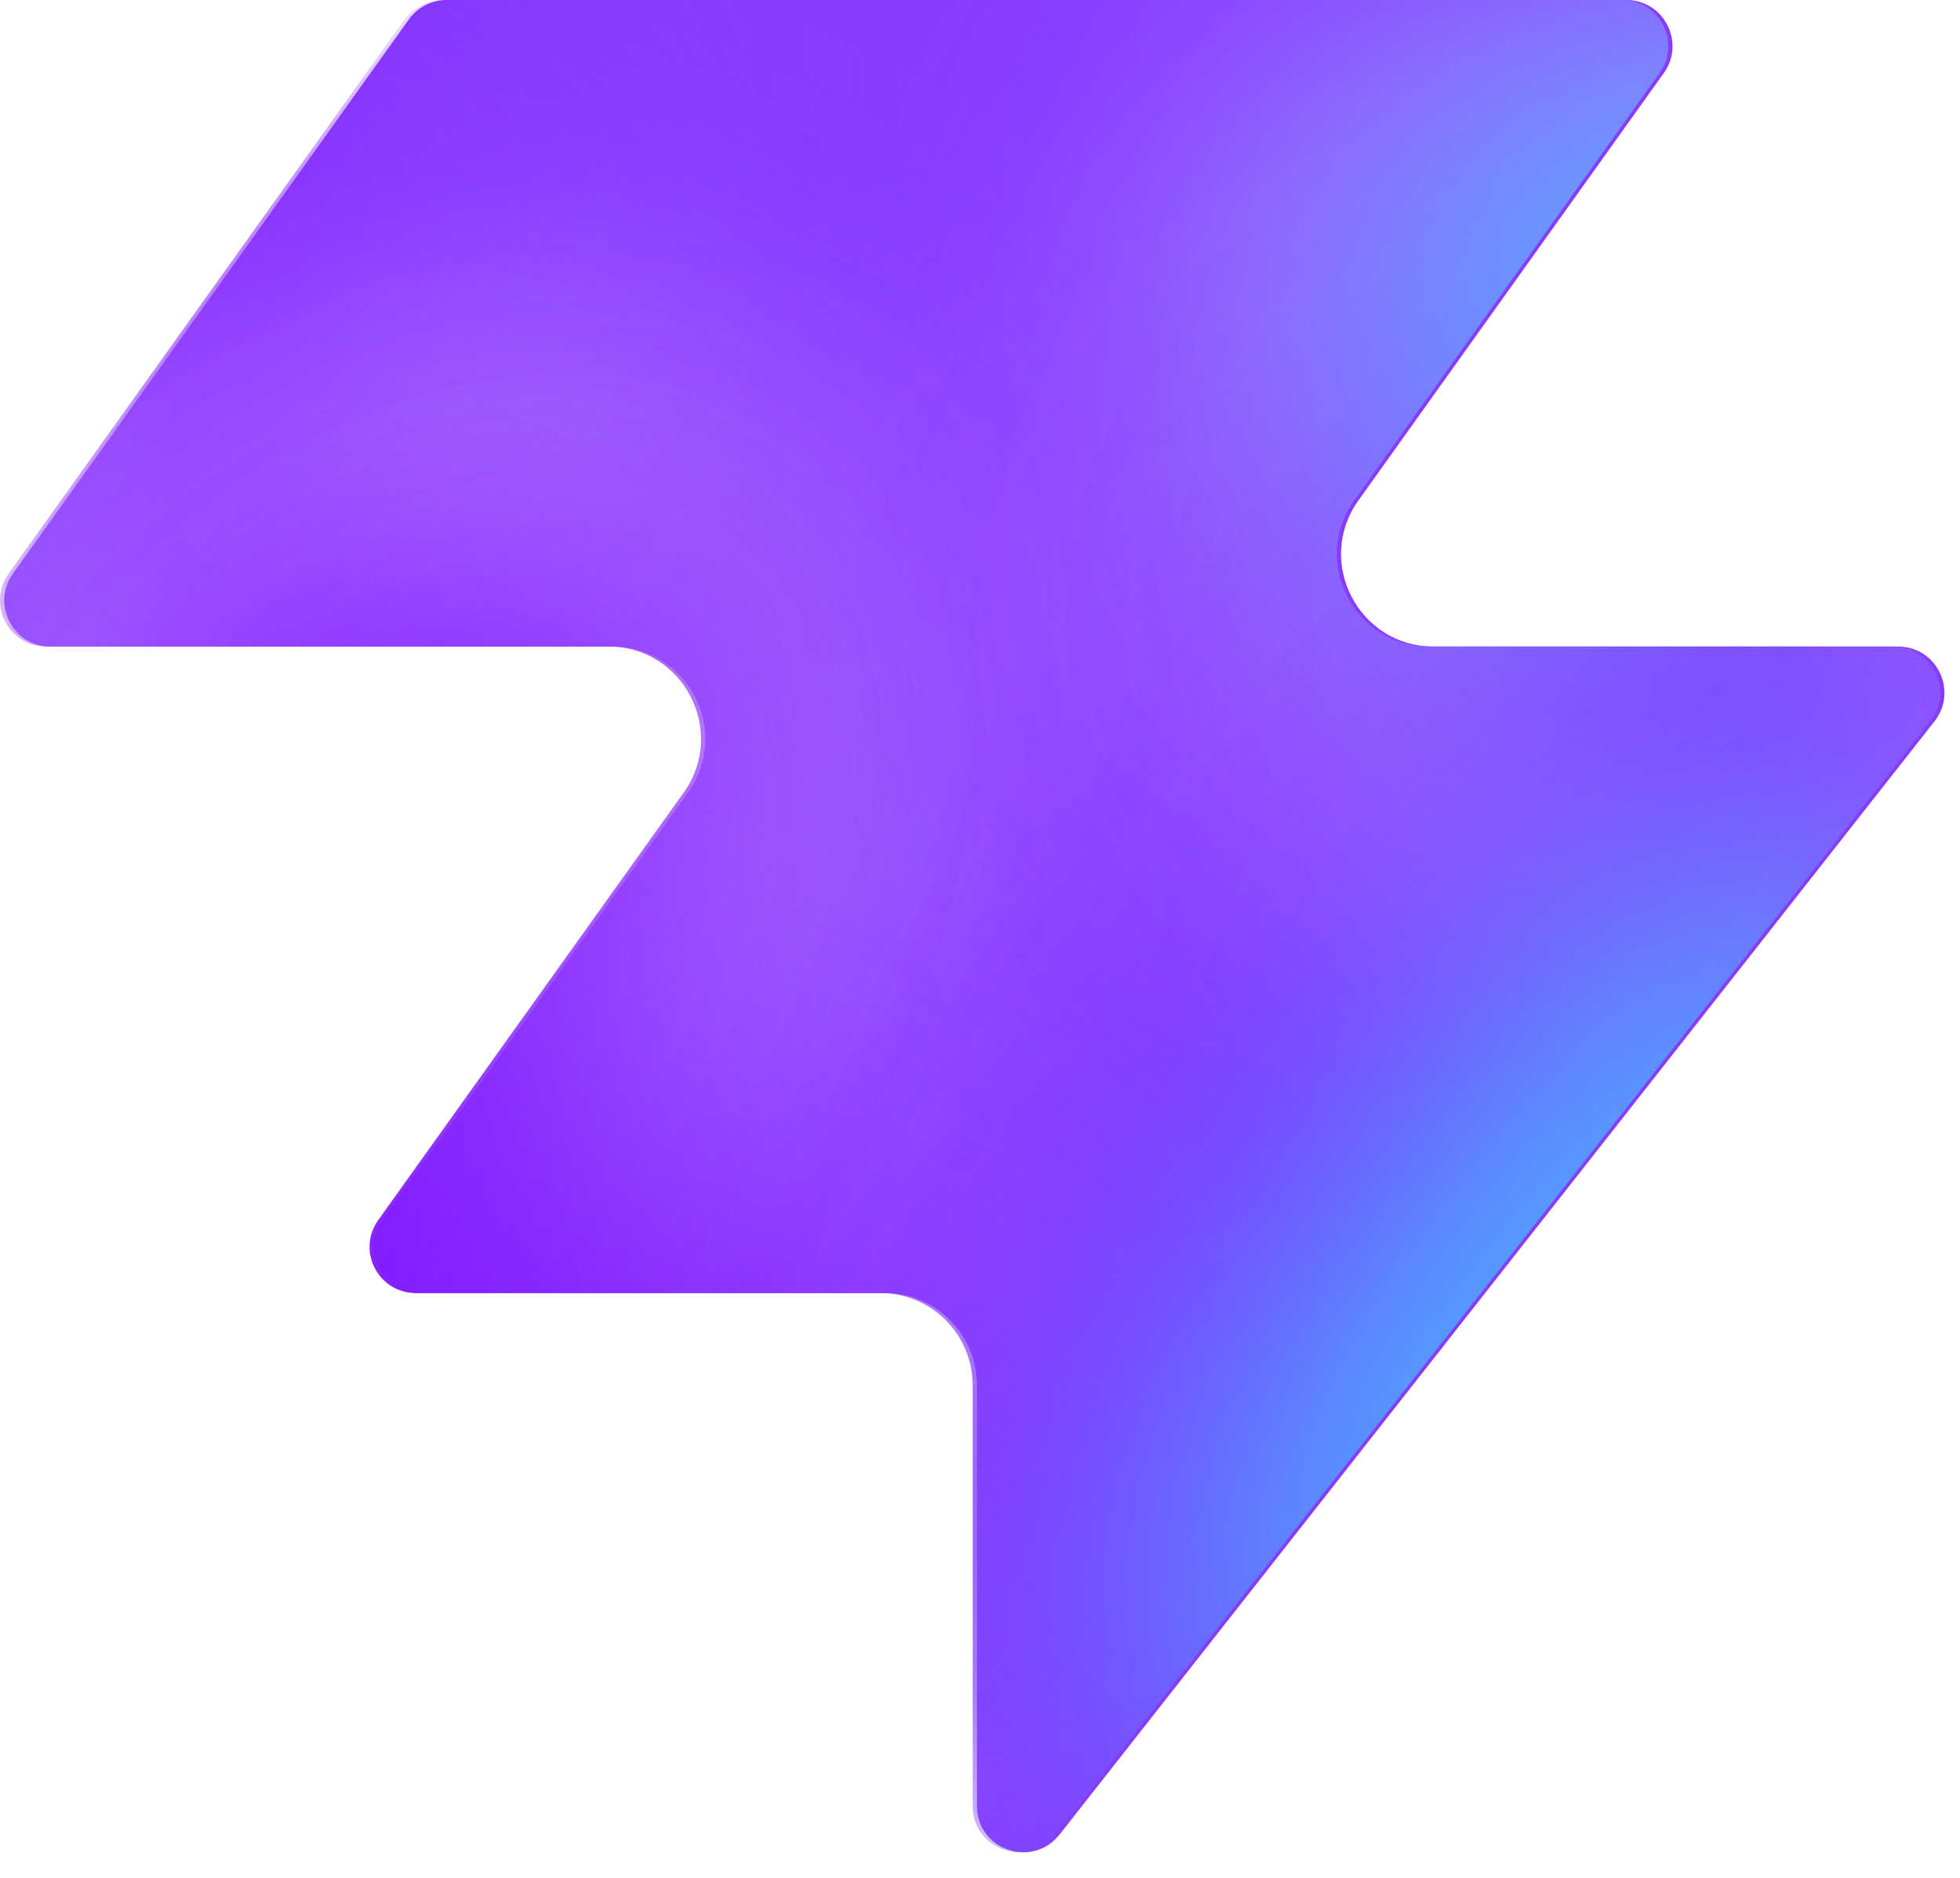
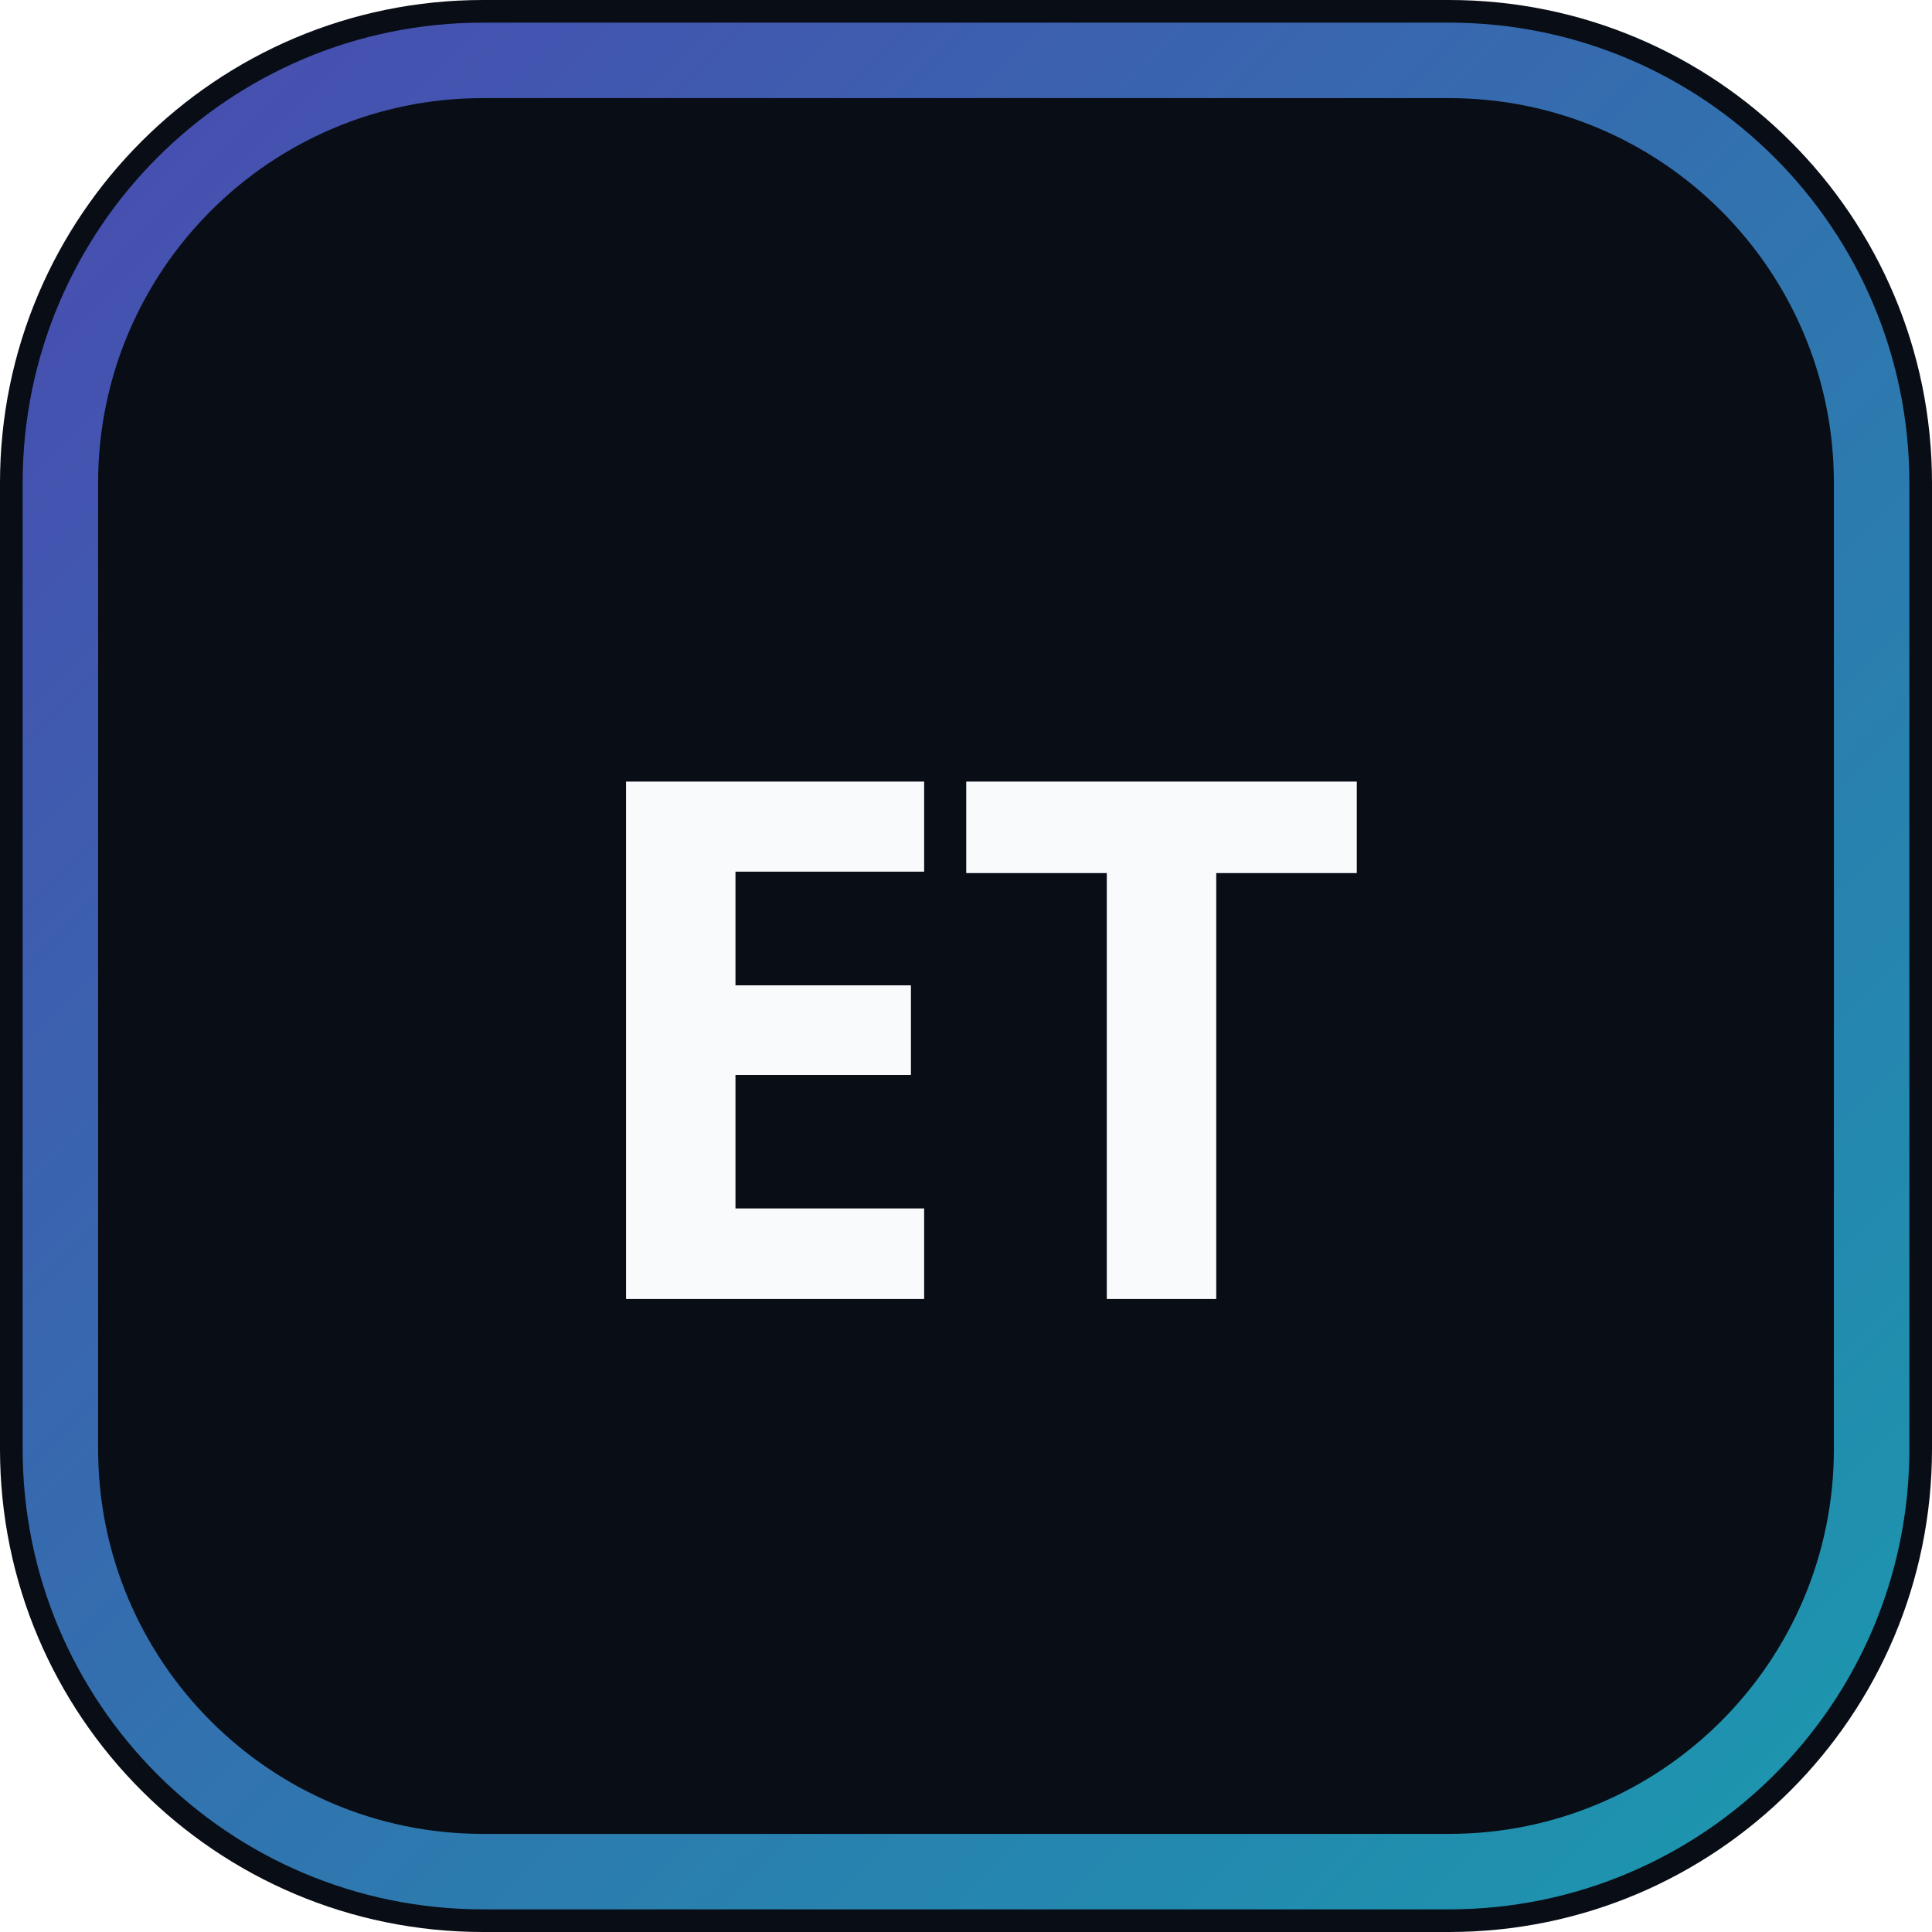
- <svg xmlns="http://www.w3.org/2000/svg" width="48" height="46" fill="none" viewBox="0 0 48 46">
-   <path fill="#863bff" d="M25.946 44.938c-.664.845-2.021.375-2.021-.698V33.937a2.26 2.26 0 0 0-2.262-2.262H10.287c-.92 0-1.456-1.04-.92-1.788l7.48-10.471c1.07-1.497 0-3.578-1.842-3.578H1.237c-.92 0-1.456-1.04-.92-1.788L10.013.474c.214-.297.556-.474.92-.474h28.894c.92 0 1.456 1.04.92 1.788l-7.48 10.471c-1.07 1.498 0 3.579 1.842 3.579h11.377c.943 0 1.473 1.088.89 1.83L25.947 44.94z" style="fill:#863bff;fill:color(display-p3 .525 .23 1);fill-opacity:1" />
-   <mask id="a" width="48" height="46" x="0" y="0" maskUnits="userSpaceOnUse" style="mask-type:alpha">
-     <path fill="#000" d="M25.842 44.938c-.664.844-2.021.375-2.021-.698V33.937a2.26 2.26 0 0 0-2.262-2.262H10.183c-.92 0-1.456-1.04-.92-1.788l7.48-10.471c1.07-1.498 0-3.579-1.842-3.579H1.133c-.92 0-1.456-1.04-.92-1.787L9.91.473c.214-.297.556-.474.92-.474h28.894c.92 0 1.456 1.04.92 1.788l-7.48 10.471c-1.07 1.498 0 3.578 1.842 3.578h11.377c.943 0 1.473 1.088.89 1.832L25.843 44.94z" style="fill:#000;fill-opacity:1" />
-   </mask>
-   <g mask="url(#a)">
-     <g filter="url(#b)">
-       <ellipse cx="5.508" cy="14.704" fill="#ede6ff" rx="5.508" ry="14.704" style="fill:#ede6ff;fill:color(display-p3 .927 .903 1);fill-opacity:1" transform="matrix(.00324 1 1 -.00324 -4.47 31.516)" />
-     </g>
-     <g filter="url(#c)">
-       <ellipse cx="10.399" cy="29.851" fill="#ede6ff" rx="10.399" ry="29.851" style="fill:#ede6ff;fill:color(display-p3 .927 .903 1);fill-opacity:1" transform="matrix(.00324 1 1 -.00324 -39.328 7.883)" />
-     </g>
-     <g filter="url(#d)">
-       <ellipse cx="5.508" cy="30.487" fill="#7e14ff" rx="5.508" ry="30.487" style="fill:#7e14ff;fill:color(display-p3 .492 .077 1);fill-opacity:1" transform="rotate(89.814 -25.913 -14.639)scale(1 -1)" />
-     </g>
-     <g filter="url(#e)">
-       <ellipse cx="5.508" cy="30.599" fill="#7e14ff" rx="5.508" ry="30.599" style="fill:#7e14ff;fill:color(display-p3 .492 .077 1);fill-opacity:1" transform="rotate(89.814 -32.644 -3.334)scale(1 -1)" />
-     </g>
-     <g filter="url(#f)">
-       <ellipse cx="5.508" cy="30.599" fill="#7e14ff" rx="5.508" ry="30.599" style="fill:#7e14ff;fill:color(display-p3 .492 .077 1);fill-opacity:1" transform="matrix(.00324 1 1 -.00324 -34.34 30.47)" />
-     </g>
-     <g filter="url(#g)">
-       <ellipse cx="14.072" cy="22.078" fill="#ede6ff" rx="14.072" ry="22.078" style="fill:#ede6ff;fill:color(display-p3 .927 .903 1);fill-opacity:1" transform="rotate(93.35 24.506 48.493)scale(-1 1)" />
-     </g>
-     <g filter="url(#h)">
-       <ellipse cx="3.47" cy="21.501" fill="#7e14ff" rx="3.47" ry="21.501" style="fill:#7e14ff;fill:color(display-p3 .492 .077 1);fill-opacity:1" transform="rotate(89.009 28.708 47.59)scale(-1 1)" />
-     </g>
-     <g filter="url(#i)">
-       <ellipse cx="3.47" cy="21.501" fill="#7e14ff" rx="3.47" ry="21.501" style="fill:#7e14ff;fill:color(display-p3 .492 .077 1);fill-opacity:1" transform="rotate(89.009 28.708 47.59)scale(-1 1)" />
-     </g>
-     <g filter="url(#j)">
-       <ellipse cx=".387" cy="8.972" fill="#7e14ff" rx="4.407" ry="29.108" style="fill:#7e14ff;fill:color(display-p3 .492 .077 1);fill-opacity:1" transform="rotate(39.51 .387 8.972)" />
-     </g>
-     <g filter="url(#k)">
-       <ellipse cx="47.523" cy="-6.092" fill="#7e14ff" rx="4.407" ry="29.108" style="fill:#7e14ff;fill:color(display-p3 .492 .077 1);fill-opacity:1" transform="rotate(37.892 47.523 -6.092)" />
-     </g>
-     <g filter="url(#l)">
-       <ellipse cx="41.412" cy="6.333" fill="#47bfff" rx="5.971" ry="9.665" style="fill:#47bfff;fill:color(display-p3 .28 .748 1);fill-opacity:1" transform="rotate(37.892 41.412 6.333)" />
-     </g>
-     <g filter="url(#m)">
-       <ellipse cx="-1.879" cy="38.332" fill="#7e14ff" rx="4.407" ry="29.108" style="fill:#7e14ff;fill:color(display-p3 .492 .077 1);fill-opacity:1" transform="rotate(37.892 -1.88 38.332)" />
-     </g>
-     <g filter="url(#n)">
-       <ellipse cx="-1.879" cy="38.332" fill="#7e14ff" rx="4.407" ry="29.108" style="fill:#7e14ff;fill:color(display-p3 .492 .077 1);fill-opacity:1" transform="rotate(37.892 -1.88 38.332)" />
-     </g>
-     <g filter="url(#o)">
-       <ellipse cx="35.651" cy="29.907" fill="#7e14ff" rx="4.407" ry="29.108" style="fill:#7e14ff;fill:color(display-p3 .492 .077 1);fill-opacity:1" transform="rotate(37.892 35.651 29.907)" />
-     </g>
-     <g filter="url(#p)">
-       <ellipse cx="38.418" cy="32.4" fill="#47bfff" rx="5.971" ry="15.297" style="fill:#47bfff;fill:color(display-p3 .28 .748 1);fill-opacity:1" transform="rotate(37.892 38.418 32.4)" />
-     </g>
-   </g>
+ <svg xmlns="http://www.w3.org/2000/svg" viewBox="0 0 64 64">
  <defs>
-     <filter id="b" width="60.045" height="41.654" x="-19.77" y="16.149" color-interpolation-filters="sRGB" filterUnits="userSpaceOnUse">
-       <feFlood flood-opacity="0" result="BackgroundImageFix" />
-       <feBlend in="SourceGraphic" in2="BackgroundImageFix" result="shape" />
-       <feGaussianBlur result="effect1_foregroundBlur_2002_17158" stdDeviation="7.659" />
-     </filter>
-     <filter id="c" width="90.34" height="51.437" x="-54.613" y="-7.533" color-interpolation-filters="sRGB" filterUnits="userSpaceOnUse">
-       <feFlood flood-opacity="0" result="BackgroundImageFix" />
-       <feBlend in="SourceGraphic" in2="BackgroundImageFix" result="shape" />
-       <feGaussianBlur result="effect1_foregroundBlur_2002_17158" stdDeviation="7.659" />
-     </filter>
-     <filter id="d" width="79.355" height="29.4" x="-49.64" y="2.03" color-interpolation-filters="sRGB" filterUnits="userSpaceOnUse">
-       <feFlood flood-opacity="0" result="BackgroundImageFix" />
-       <feBlend in="SourceGraphic" in2="BackgroundImageFix" result="shape" />
-       <feGaussianBlur result="effect1_foregroundBlur_2002_17158" stdDeviation="4.596" />
-     </filter>
-     <filter id="e" width="79.579" height="29.4" x="-45.045" y="20.029" color-interpolation-filters="sRGB" filterUnits="userSpaceOnUse">
-       <feFlood flood-opacity="0" result="BackgroundImageFix" />
-       <feBlend in="SourceGraphic" in2="BackgroundImageFix" result="shape" />
-       <feGaussianBlur result="effect1_foregroundBlur_2002_17158" stdDeviation="4.596" />
-     </filter>
-     <filter id="f" width="79.579" height="29.4" x="-43.513" y="21.178" color-interpolation-filters="sRGB" filterUnits="userSpaceOnUse">
-       <feFlood flood-opacity="0" result="BackgroundImageFix" />
-       <feBlend in="SourceGraphic" in2="BackgroundImageFix" result="shape" />
-       <feGaussianBlur result="effect1_foregroundBlur_2002_17158" stdDeviation="4.596" />
-     </filter>
-     <filter id="g" width="74.749" height="58.852" x="15.756" y="-17.901" color-interpolation-filters="sRGB" filterUnits="userSpaceOnUse">
-       <feFlood flood-opacity="0" result="BackgroundImageFix" />
-       <feBlend in="SourceGraphic" in2="BackgroundImageFix" result="shape" />
-       <feGaussianBlur result="effect1_foregroundBlur_2002_17158" stdDeviation="7.659" />
-     </filter>
-     <filter id="h" width="61.377" height="25.362" x="23.548" y="2.284" color-interpolation-filters="sRGB" filterUnits="userSpaceOnUse">
-       <feFlood flood-opacity="0" result="BackgroundImageFix" />
-       <feBlend in="SourceGraphic" in2="BackgroundImageFix" result="shape" />
-       <feGaussianBlur result="effect1_foregroundBlur_2002_17158" stdDeviation="4.596" />
-     </filter>
-     <filter id="i" width="61.377" height="25.362" x="23.548" y="2.284" color-interpolation-filters="sRGB" filterUnits="userSpaceOnUse">
-       <feFlood flood-opacity="0" result="BackgroundImageFix" />
-       <feBlend in="SourceGraphic" in2="BackgroundImageFix" result="shape" />
-       <feGaussianBlur result="effect1_foregroundBlur_2002_17158" stdDeviation="4.596" />
-     </filter>
-     <filter id="j" width="56.045" height="63.649" x="-27.636" y="-22.853" color-interpolation-filters="sRGB" filterUnits="userSpaceOnUse">
-       <feFlood flood-opacity="0" result="BackgroundImageFix" />
-       <feBlend in="SourceGraphic" in2="BackgroundImageFix" result="shape" />
-       <feGaussianBlur result="effect1_foregroundBlur_2002_17158" stdDeviation="4.596" />
-     </filter>
-     <filter id="k" width="54.814" height="64.646" x="20.116" y="-38.415" color-interpolation-filters="sRGB" filterUnits="userSpaceOnUse">
-       <feFlood flood-opacity="0" result="BackgroundImageFix" />
-       <feBlend in="SourceGraphic" in2="BackgroundImageFix" result="shape" />
-       <feGaussianBlur result="effect1_foregroundBlur_2002_17158" stdDeviation="4.596" />
-     </filter>
-     <filter id="l" width="33.541" height="35.313" x="24.641" y="-11.323" color-interpolation-filters="sRGB" filterUnits="userSpaceOnUse">
-       <feFlood flood-opacity="0" result="BackgroundImageFix" />
-       <feBlend in="SourceGraphic" in2="BackgroundImageFix" result="shape" />
-       <feGaussianBlur result="effect1_foregroundBlur_2002_17158" stdDeviation="4.596" />
-     </filter>
-     <filter id="m" width="54.814" height="64.646" x="-29.286" y="6.009" color-interpolation-filters="sRGB" filterUnits="userSpaceOnUse">
-       <feFlood flood-opacity="0" result="BackgroundImageFix" />
-       <feBlend in="SourceGraphic" in2="BackgroundImageFix" result="shape" />
-       <feGaussianBlur result="effect1_foregroundBlur_2002_17158" stdDeviation="4.596" />
-     </filter>
-     <filter id="n" width="54.814" height="64.646" x="-29.286" y="6.009" color-interpolation-filters="sRGB" filterUnits="userSpaceOnUse">
-       <feFlood flood-opacity="0" result="BackgroundImageFix" />
-       <feBlend in="SourceGraphic" in2="BackgroundImageFix" result="shape" />
-       <feGaussianBlur result="effect1_foregroundBlur_2002_17158" stdDeviation="4.596" />
-     </filter>
-     <filter id="o" width="54.814" height="64.646" x="8.244" y="-2.416" color-interpolation-filters="sRGB" filterUnits="userSpaceOnUse">
-       <feFlood flood-opacity="0" result="BackgroundImageFix" />
-       <feBlend in="SourceGraphic" in2="BackgroundImageFix" result="shape" />
-       <feGaussianBlur result="effect1_foregroundBlur_2002_17158" stdDeviation="4.596" />
-     </filter>
-     <filter id="p" width="39.409" height="43.623" x="18.713" y="10.588" color-interpolation-filters="sRGB" filterUnits="userSpaceOnUse">
-       <feFlood flood-opacity="0" result="BackgroundImageFix" />
-       <feBlend in="SourceGraphic" in2="BackgroundImageFix" result="shape" />
-       <feGaussianBlur result="effect1_foregroundBlur_2002_17158" stdDeviation="4.596" />
-     </filter>
+     <linearGradient id="g" x1="0%" y1="0%" x2="100%" y2="100%">
+       <stop offset="0%" stop-color="#6366f1" />
+       <stop offset="100%" stop-color="#22d3ee" />
+     </linearGradient>
  </defs>
+   <rect width="64" height="64" rx="16" fill="#090d16" />
+   <rect x="2" y="2" width="60" height="60" rx="14" fill="none" stroke="url(#g)" stroke-width="2.5" opacity="0.7" />
+   <text x="50%" y="54%" dominant-baseline="middle" text-anchor="middle" font-family="Plus Jakarta Sans, system-ui, sans-serif" font-weight="800" font-size="24" fill="#f8fafc" letter-spacing="-0.5">ET</text>
</svg>
